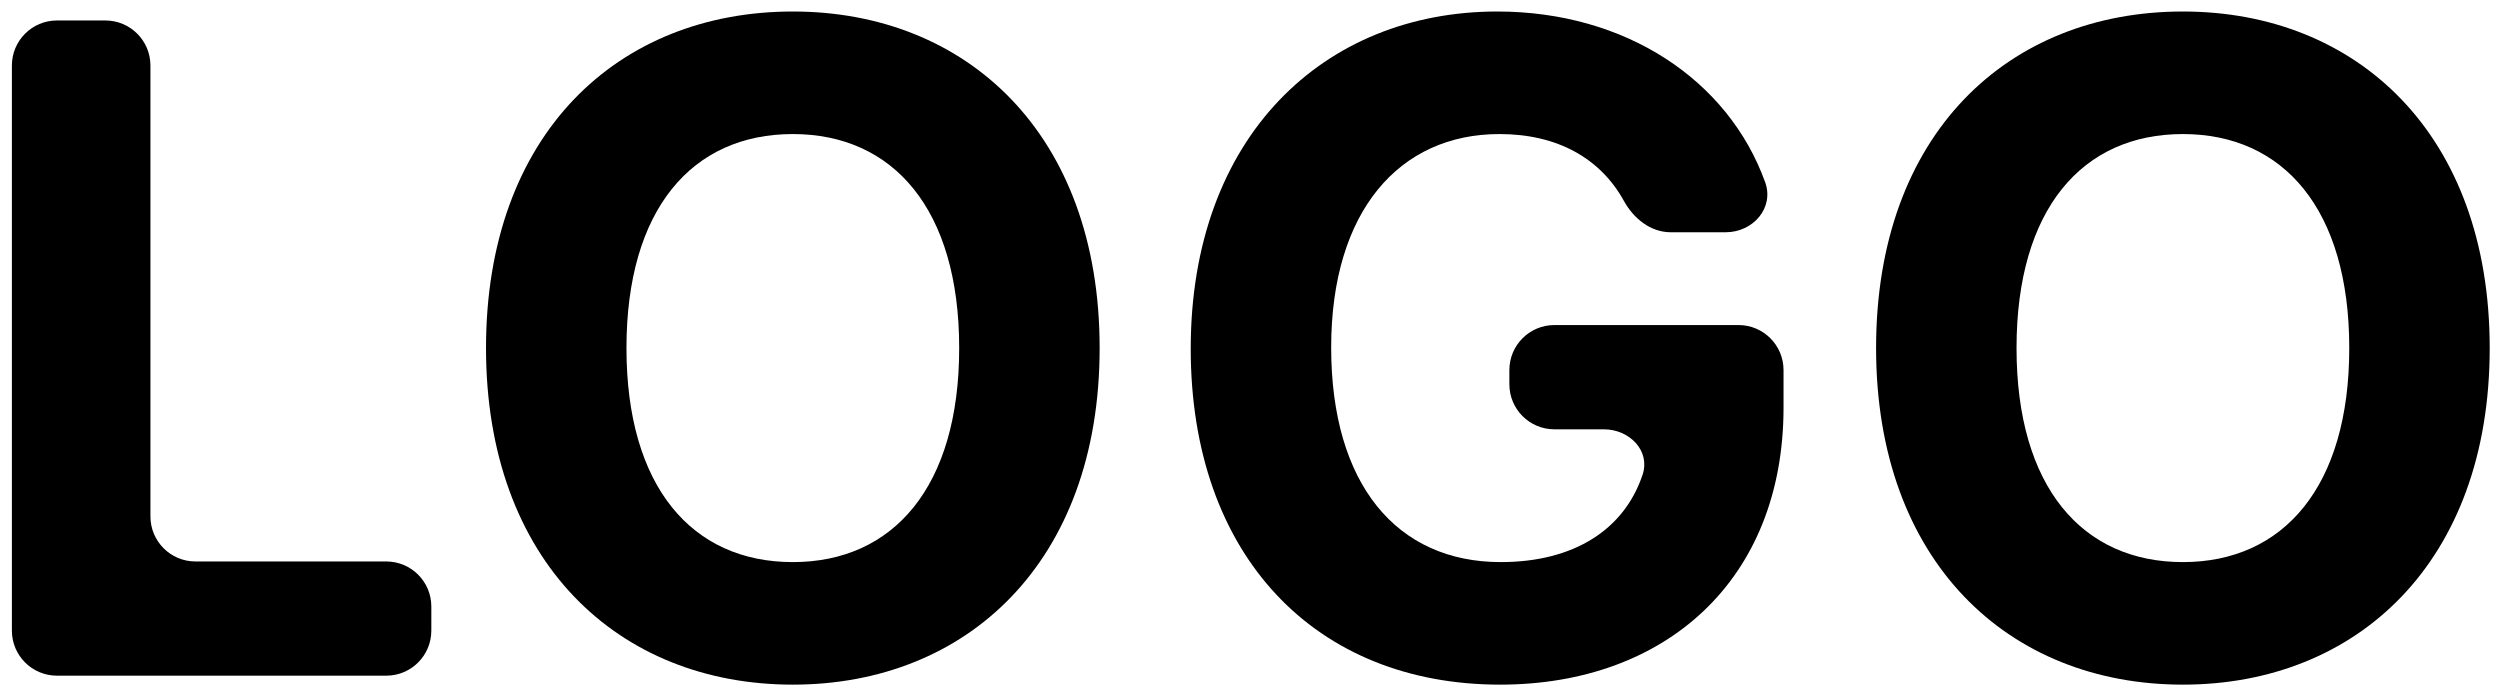
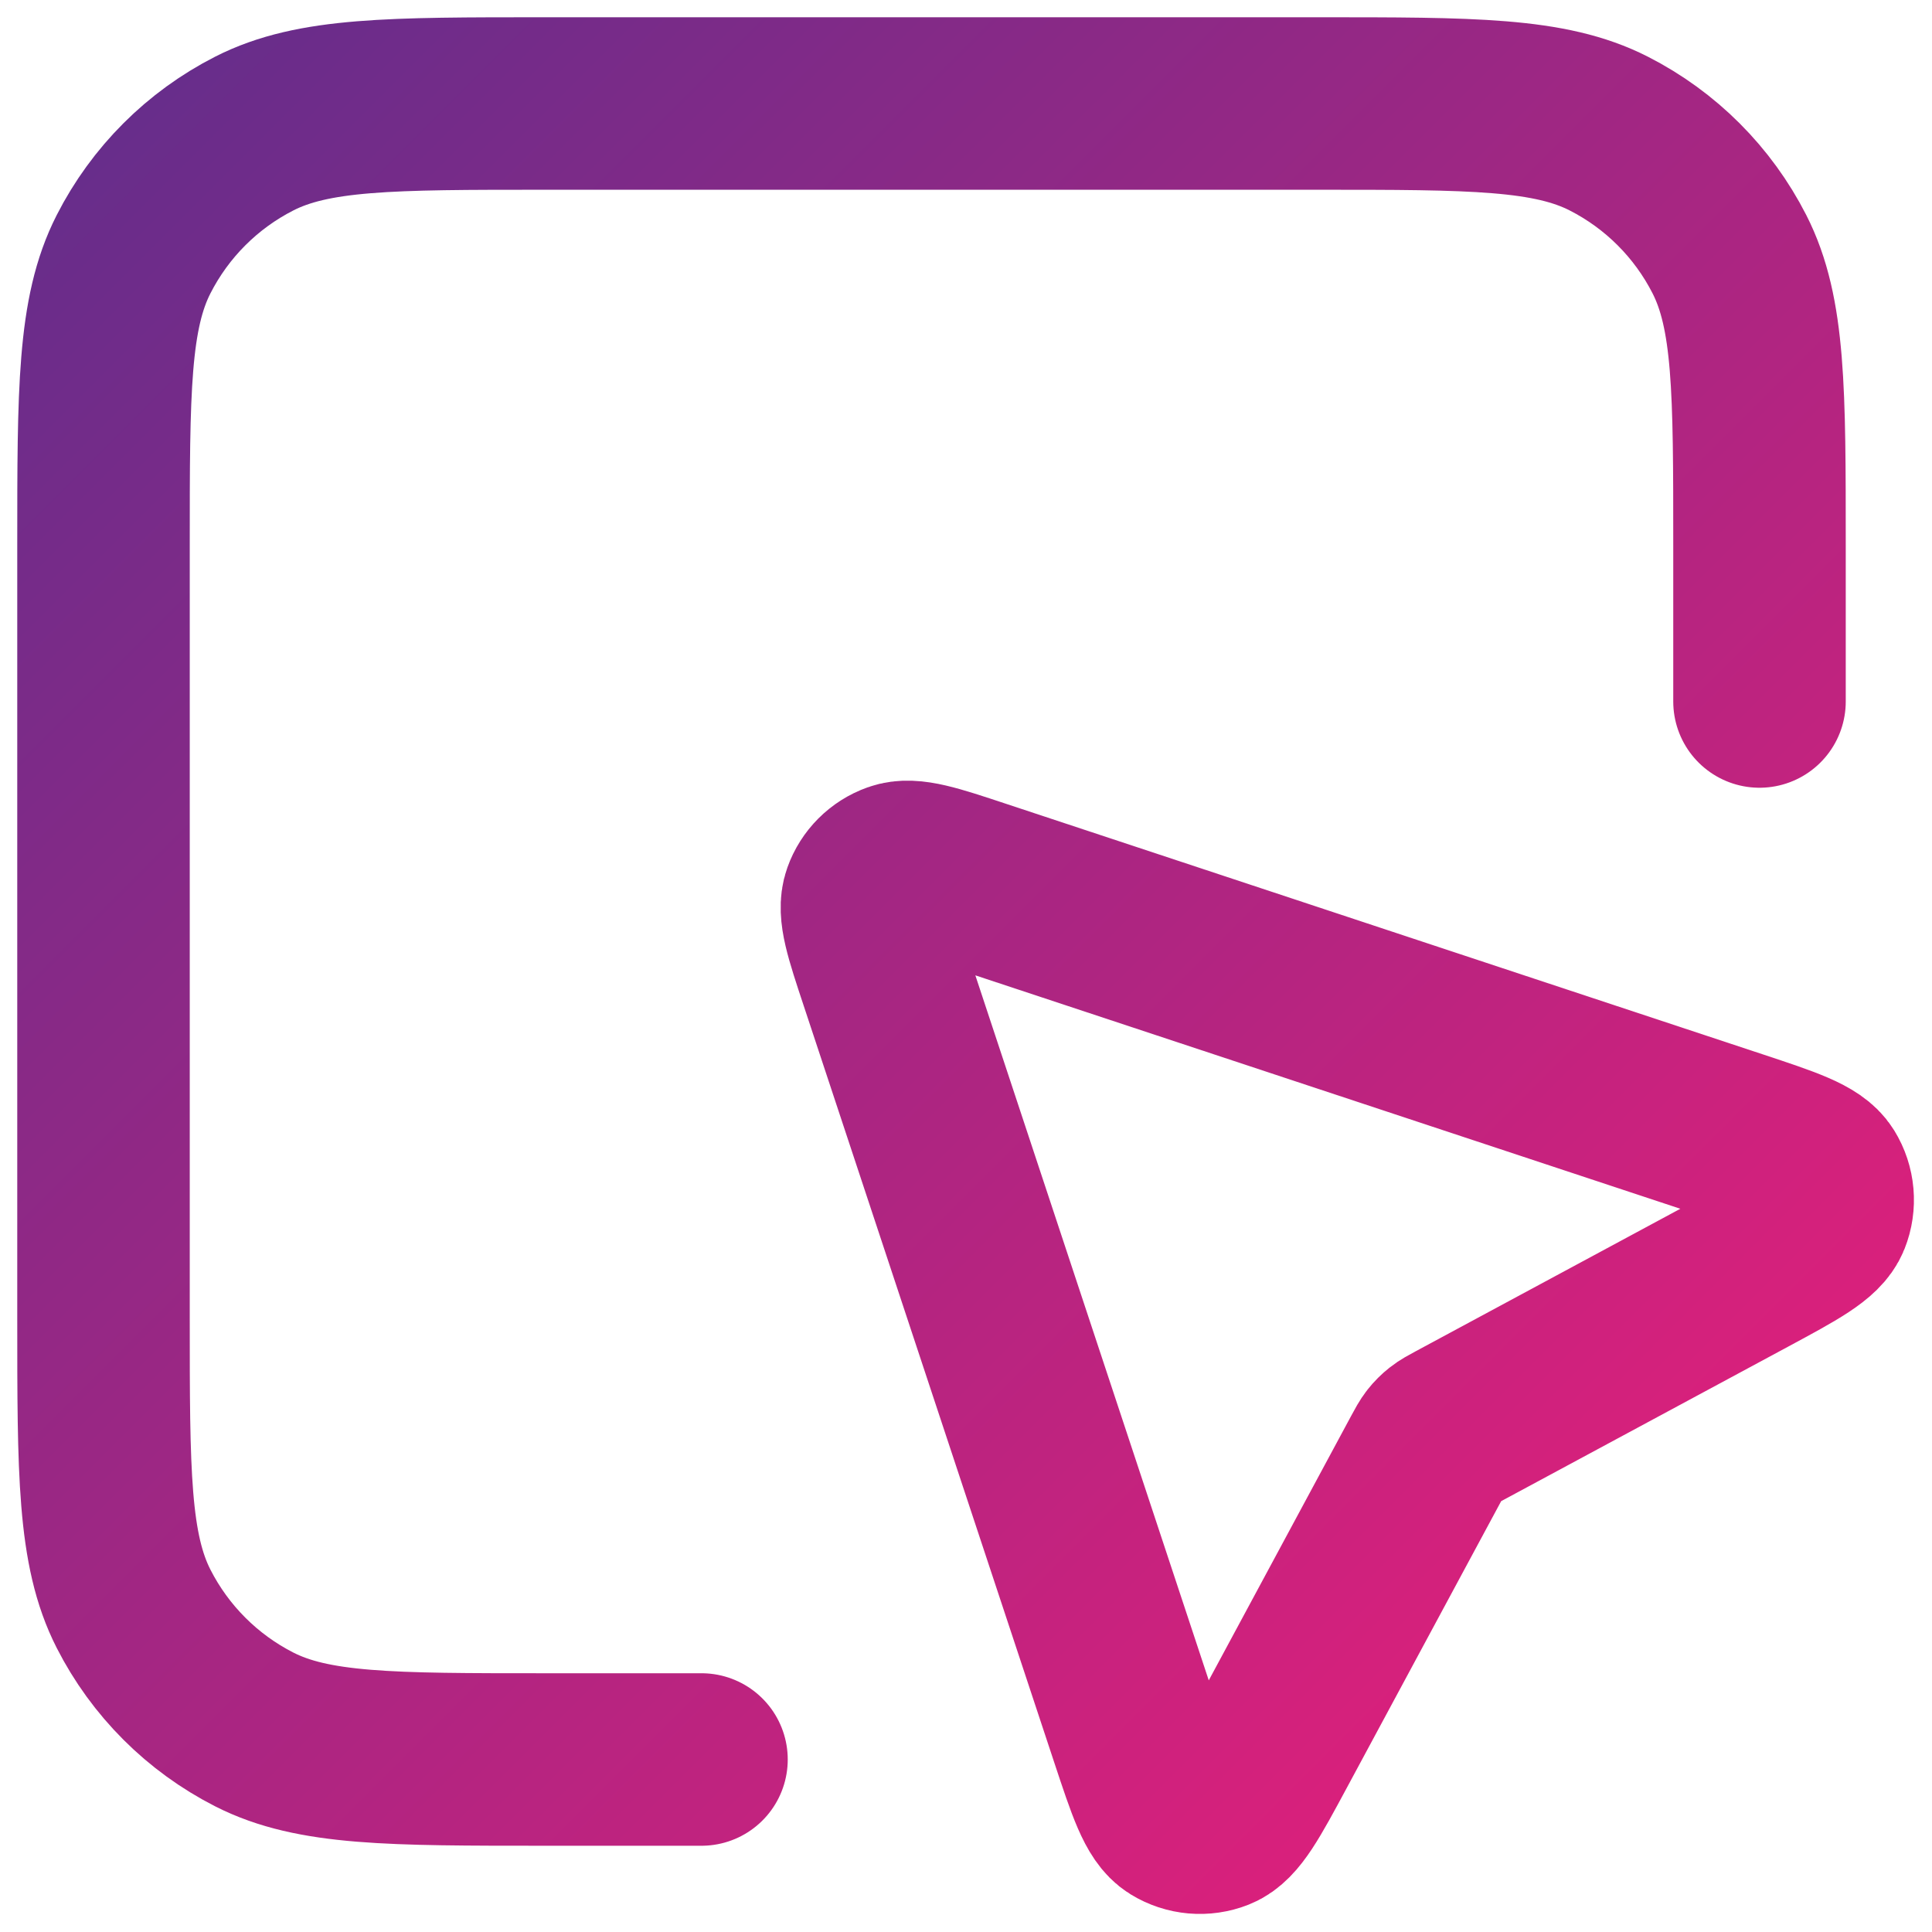
- <svg xmlns="http://www.w3.org/2000/svg" width="111" height="31" viewBox="0 0 111 31" fill="none">
-   <path d="M0.528 28C0.528 29.105 1.424 30 2.528 30H17.151C18.255 30 19.151 29.105 19.151 28V26.929C19.151 25.824 18.255 24.929 17.151 24.929H8.679C7.574 24.929 6.679 24.034 6.679 22.929V2.909C6.679 1.805 5.783 0.909 4.679 0.909H2.528C1.424 0.909 0.528 1.805 0.528 2.909V28Z" fill="black" />
-   <path d="M48.824 15.454C48.824 5.937 42.915 0.511 35.202 0.511C27.446 0.511 21.579 5.937 21.579 15.454C21.579 24.929 27.446 30.398 35.202 30.398C42.915 30.398 48.824 24.972 48.824 15.454ZM42.588 15.454C42.588 21.619 39.662 24.957 35.202 24.957C30.727 24.957 27.815 21.619 27.815 15.454C27.815 9.29 30.727 5.952 35.202 5.952C39.662 5.952 42.588 9.29 42.588 15.454Z" fill="black" />
-   <path d="M72.101 8.92C72.532 9.701 73.285 10.312 74.177 10.312H76.624C77.838 10.312 78.785 9.228 78.372 8.087C76.731 3.543 72.168 0.511 66.477 0.511C58.792 0.511 52.868 6.051 52.868 15.483C52.868 24.688 58.408 30.398 66.604 30.398C73.948 30.398 79.189 25.753 79.189 18.097V16.432C79.189 15.327 78.294 14.432 77.189 14.432H69.016C67.912 14.432 67.016 15.327 67.016 16.432V17.062C67.016 18.167 67.912 19.062 69.016 19.062H71.218C72.341 19.062 73.287 20.01 72.931 21.076C72.124 23.5 69.899 24.957 66.633 24.957C62.016 24.957 59.104 21.506 59.104 15.426C59.104 9.375 62.13 5.952 66.576 5.952C69.16 5.952 71.063 7.039 72.101 8.92Z" fill="black" />
-   <path d="M110.543 15.454C110.543 5.937 104.633 0.511 96.92 0.511C89.165 0.511 83.298 5.937 83.298 15.454C83.298 24.929 89.165 30.398 96.92 30.398C104.633 30.398 110.543 24.972 110.543 15.454ZM104.307 15.454C104.307 21.619 101.381 24.957 96.92 24.957C92.446 24.957 89.534 21.619 89.534 15.454C89.534 9.29 92.446 5.952 96.92 5.952C101.381 5.952 104.307 9.29 104.307 15.454Z" fill="black" />
+ <svg xmlns="http://www.w3.org/2000/svg" width="56" height="56" viewBox="0 0 56 56" fill="none">
+   <path d="M51 20.333V15.8C51 11.32 51 9.079 50.128 7.368C49.361 5.863 48.137 4.639 46.632 3.872C44.921 3 42.68 3 38.2 3H15.8C11.32 3 9.079 3 7.368 3.872C5.863 4.639 4.639 5.863 3.872 7.368C3 9.079 3 11.32 3 15.8V38.2C3 42.68 3 44.921 3.872 46.632C4.639 48.137 5.863 49.361 7.368 50.128C9.079 51 11.32 51 15.8 51H20.333M41.363 42.23L36.834 50.641C36.094 52.016 35.724 52.703 35.273 52.882C34.881 53.038 34.439 52.999 34.08 52.778C33.667 52.523 33.422 51.782 32.931 50.3L25.668 28.363C25.238 27.066 25.023 26.416 25.178 25.984C25.312 25.608 25.608 25.312 25.984 25.178C26.416 25.023 27.066 25.238 28.363 25.668L50.3 32.931C51.782 33.422 52.523 33.667 52.778 34.08C52.999 34.439 53.038 34.881 52.882 35.273C52.703 35.724 52.015 36.094 50.641 36.834L42.23 41.363C42.021 41.476 41.916 41.532 41.824 41.605C41.743 41.669 41.669 41.743 41.605 41.824C41.532 41.916 41.476 42.021 41.363 42.23Z" stroke="url(#paint0_linear_326_1397)" stroke-width="5" stroke-linecap="round" stroke-linejoin="round" />
+   <defs>
+     <linearGradient id="paint0_linear_326_1397" x1="3" y1="3" x2="52.977" y2="52.977" gradientUnits="userSpaceOnUse">
+       <stop stop-color="#662D8B" />
+       <stop offset="1" stop-color="#EC1E79" />
+     </linearGradient>
+   </defs>
</svg>
